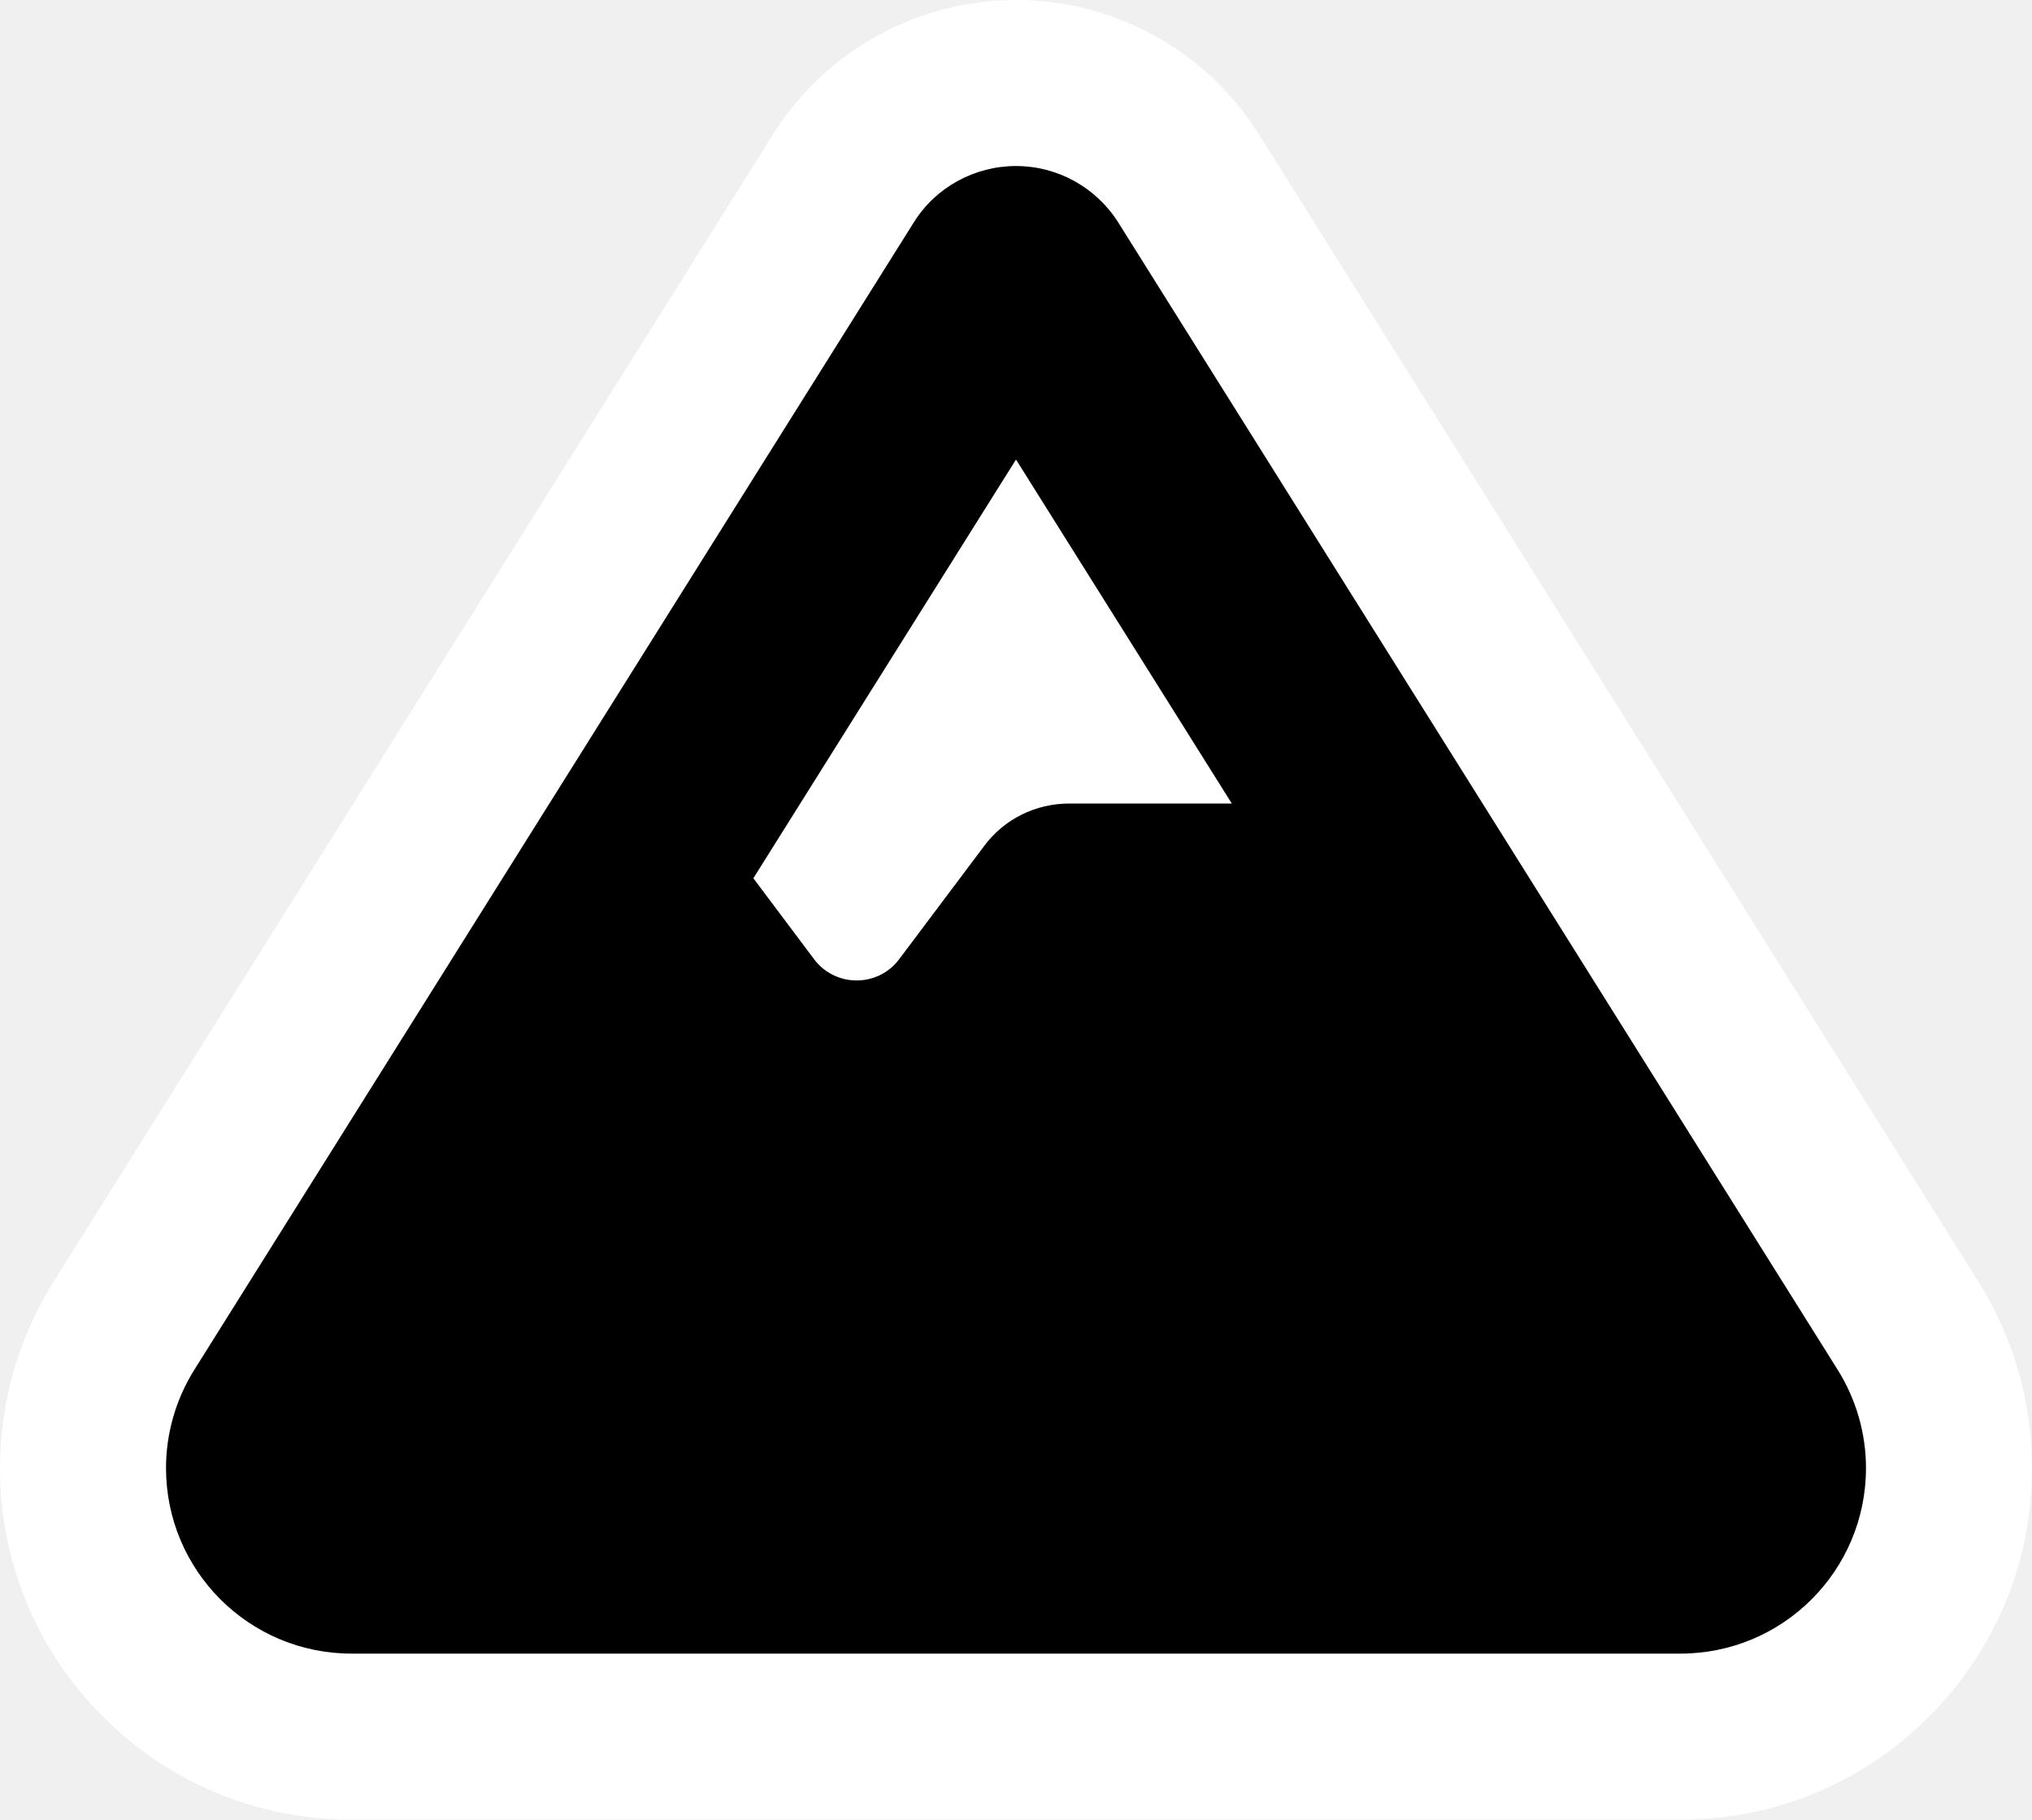
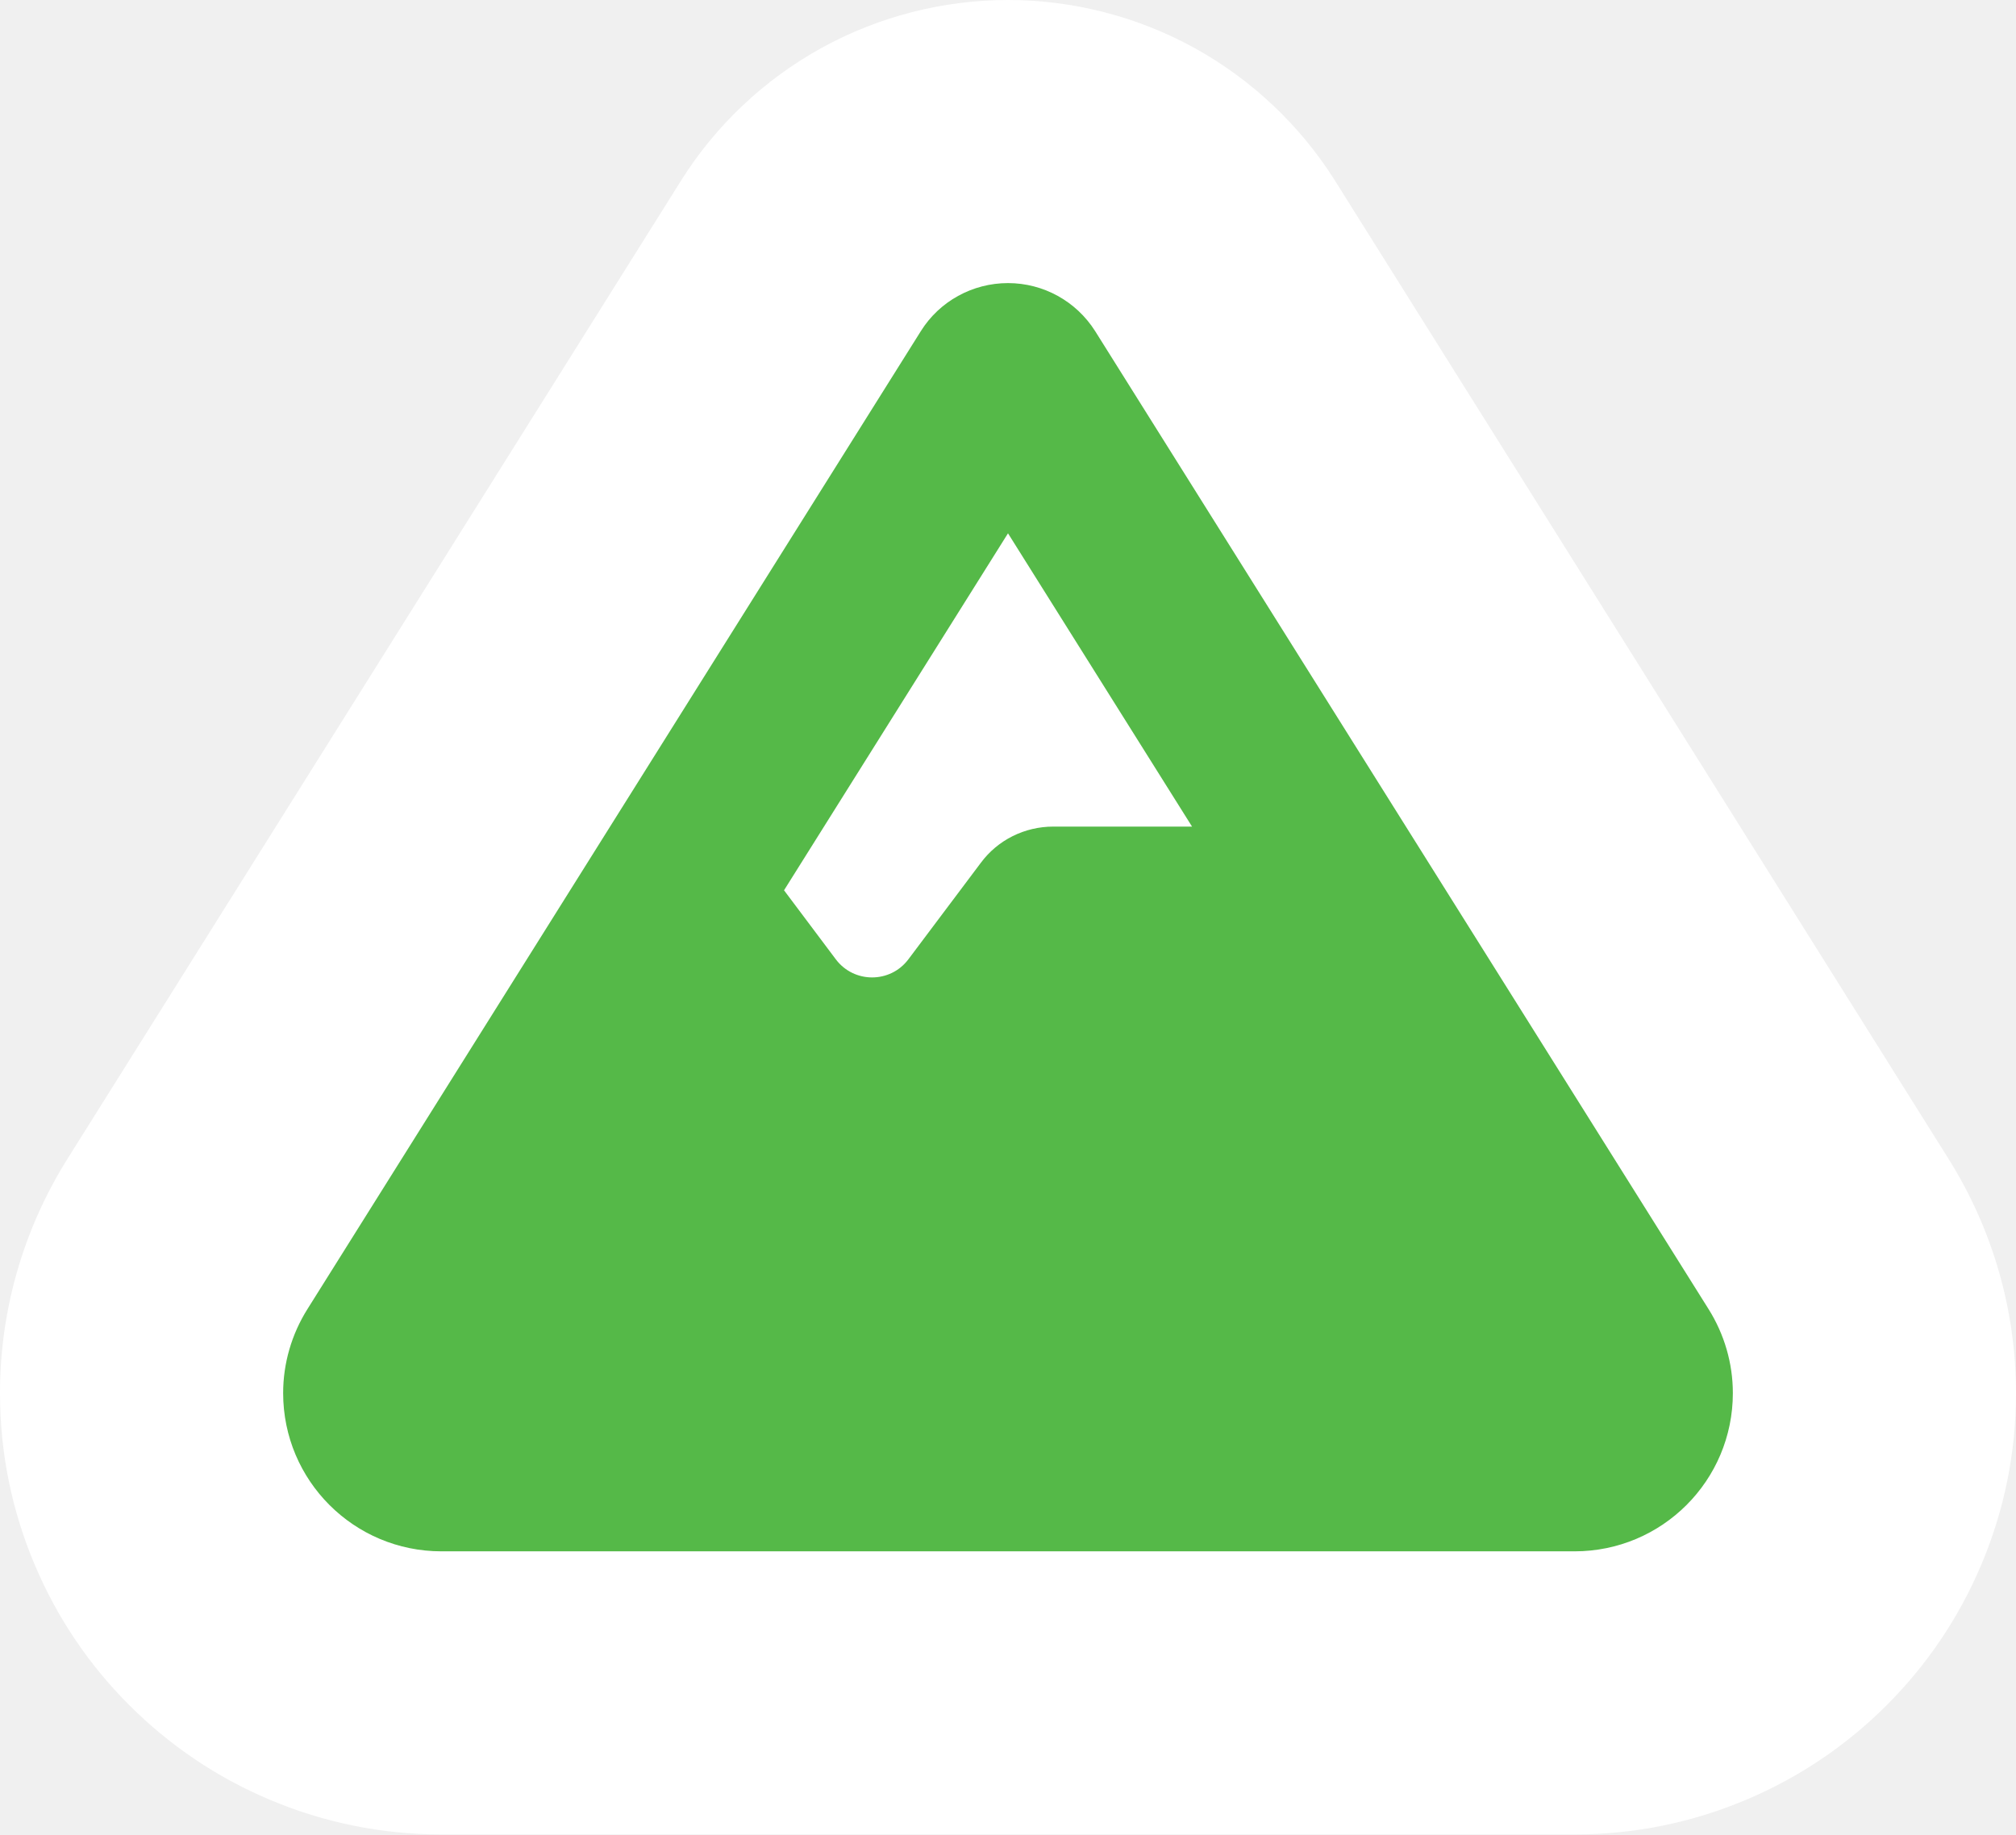
- <svg xmlns="http://www.w3.org/2000/svg" id="a" viewBox="0 0 612 548">
+ <svg xmlns="http://www.w3.org/2000/svg" id="a" viewBox="0 0 712 648">
  <defs>
-     <style>.b{fill:#fff;}</style>
+     <style>.b{fill:#fff;}.c{fill:#55b948;}</style>
  </defs>
-   <path d="m105.9,523c-44.61,0-80.9-36.29-80.9-80.9,0-15.21,4.3-30.08,12.44-43.01L254.02,53.72c11.01-17.69,30.95-28.72,51.98-28.72s40.6,10.71,51.93,28.64l216.65,345.48c8.12,12.9,12.42,27.78,12.42,42.98,0,44.61-36.29,80.9-80.9,80.9H105.9Zm152.1-258.7l18.36-24.46c10.63-14.31,27.69-22.85,45.64-22.85h3.8l-19.8-31.56-48.8,77.79.8,1.07Z" />
-   <path class="b" d="m306,50c12.5,0,24.1,6.4,30.8,17l216.6,345.4c5.6,8.9,8.6,19.2,8.6,29.7,0,30.9-25,55.9-55.9,55.9H105.9c-30.9,0-55.9-25-55.9-55.9,0-10.5,3-20.8,8.6-29.7L275.2,67c6.6-10.6,18.3-17,30.8-17m-48,245.27c4.8,0,9.6-2.12,12.8-6.38l25.6-34.1c6-8.1,15.5-12.8,25.6-12.8h49l-65-103.6-79.1,126.1,18.3,24.4c3.2,4.25,8,6.38,12.8,6.38M306,0c-14.56,0-28.98,3.71-41.73,10.72-12.84,7.07-23.71,17.35-31.45,29.74L16.24,385.84C5.62,402.75,0,422.2,0,442.1c0,28.3,11.01,54.9,31.01,74.89,20,20,46.59,31.01,74.89,31.01h400.2c28.3,0,54.9-11.01,74.89-31.01,20-20,31.01-46.59,31.01-74.89,0-19.9-5.62-39.35-16.24-56.26h0S379.16,40.44,379.16,40.44l-.05-.08-.05-.08c-7.78-12.3-18.61-22.52-31.33-29.54-12.74-7.03-27.17-10.75-41.73-10.75h0Z" />
+   <path class="c" d="m155.9,598c-58.39,0-105.9-47.51-105.9-105.9,0-19.92,5.63-39.4,16.28-56.33L282.81,90.49c15.83-25.35,43.18-40.49,73.19-40.49s57.12,15.06,73.06,40.28l216.7,345.55c10.61,16.86,16.24,36.34,16.24,56.26,0,58.39-47.51,105.9-105.9,105.9H155.9Z" />
+   <path class="b" d="m356,100c12.5,0,24.1,6.4,30.8,17l216.6,345.4c5.6,8.9,8.6,19.2,8.6,29.7,0,30.9-25,55.9-55.9,55.9H155.9c-30.9,0-55.9-25-55.9-55.9,0-10.5,3-20.8,8.6-29.7L325.2,117c6.6-10.6,18.3-17,30.8-17m-48,245.27c4.8,0,9.6-2.12,12.8-6.38l25.6-34.1c6-8.1,15.5-12.8,25.6-12.8h49l-65-103.6-79.1,126.1,18.3,24.4c3.2,4.25,8,6.38,12.8,6.38M356,0c-22.96,0-45.73,5.85-65.84,16.93-20.3,11.18-37.51,27.46-49.76,47.08L23.92,409.21C8.27,434.1,0,462.77,0,492.1c0,21,4.13,41.42,12.28,60.69,7.86,18.59,19.08,35.26,33.38,49.55,14.29,14.29,30.96,25.52,49.55,33.38,19.28,8.15,39.7,12.28,60.69,12.28h400.2c21,0,41.42-4.13,60.69-12.28,18.59-7.86,35.26-19.08,49.55-33.38,14.29-14.29,25.52-30.96,33.38-49.55,8.15-19.28,12.28-39.7,12.28-60.69,0-29.33-8.27-58-23.92-82.89L471.52,63.87l-.09-.15-.1-.15c-12.26-19.4-29.36-35.52-49.44-46.6C401.77,5.87,378.99,0,356,0h0Z" />
</svg>
